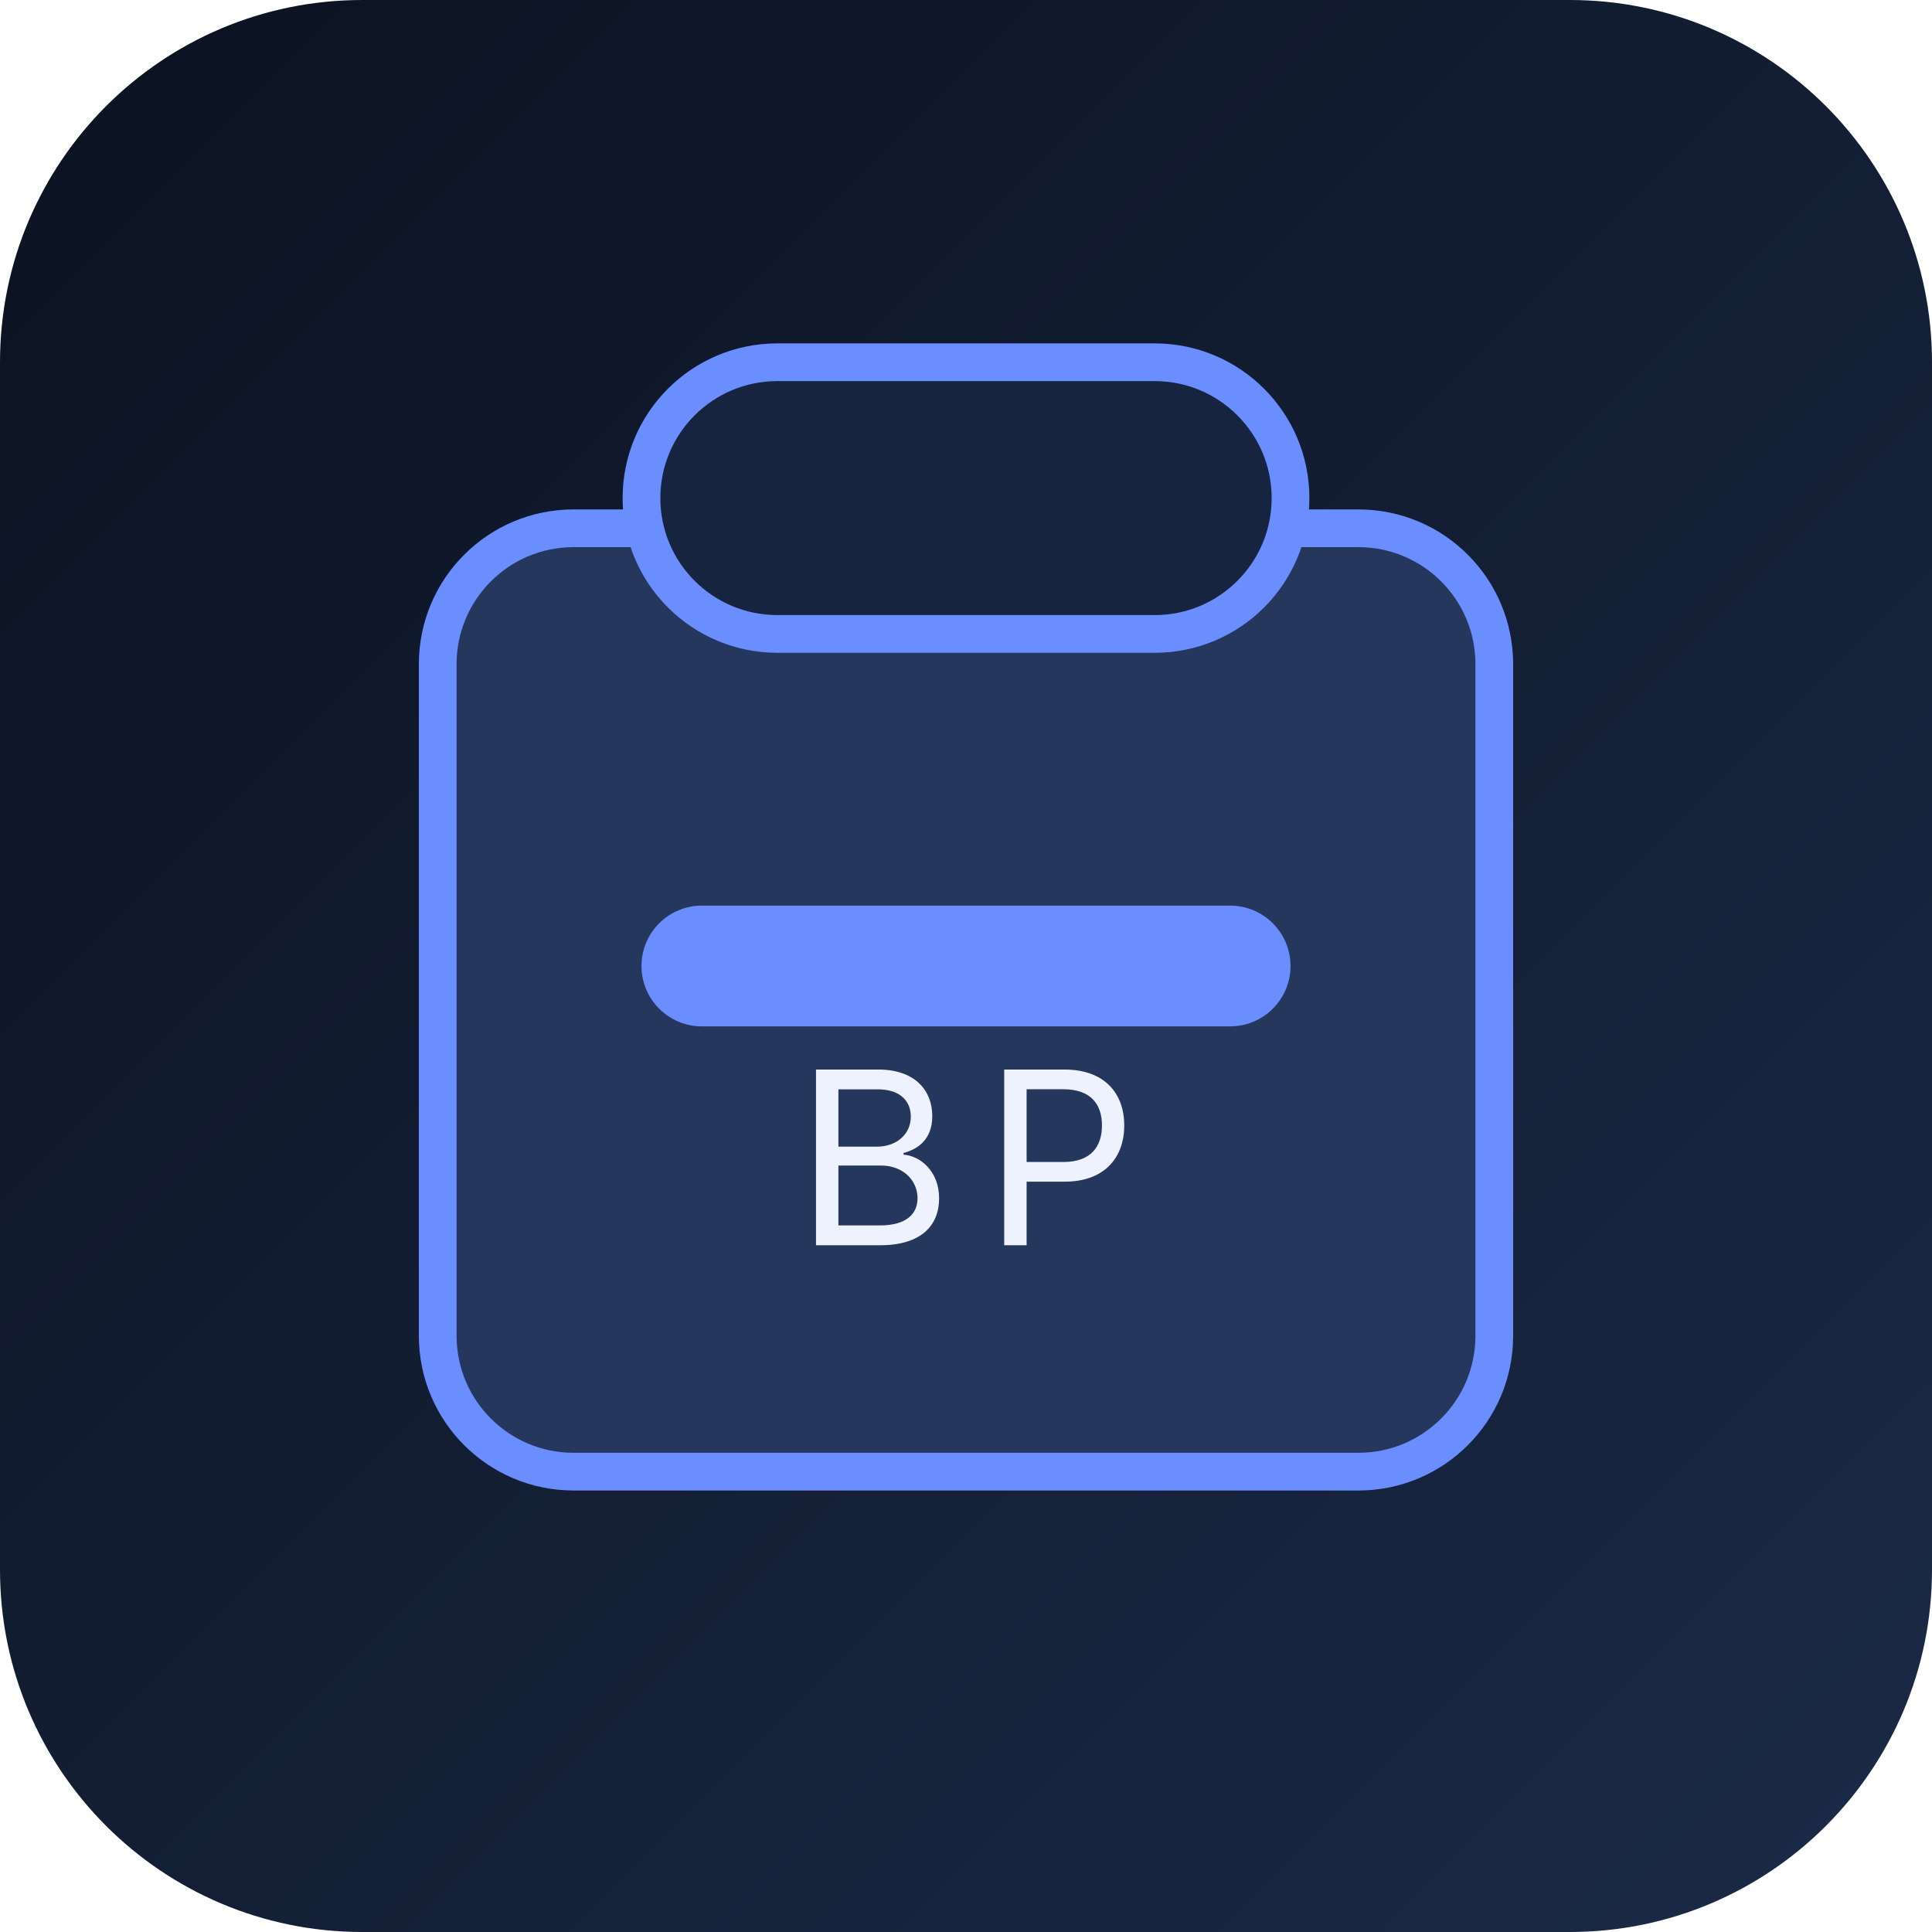
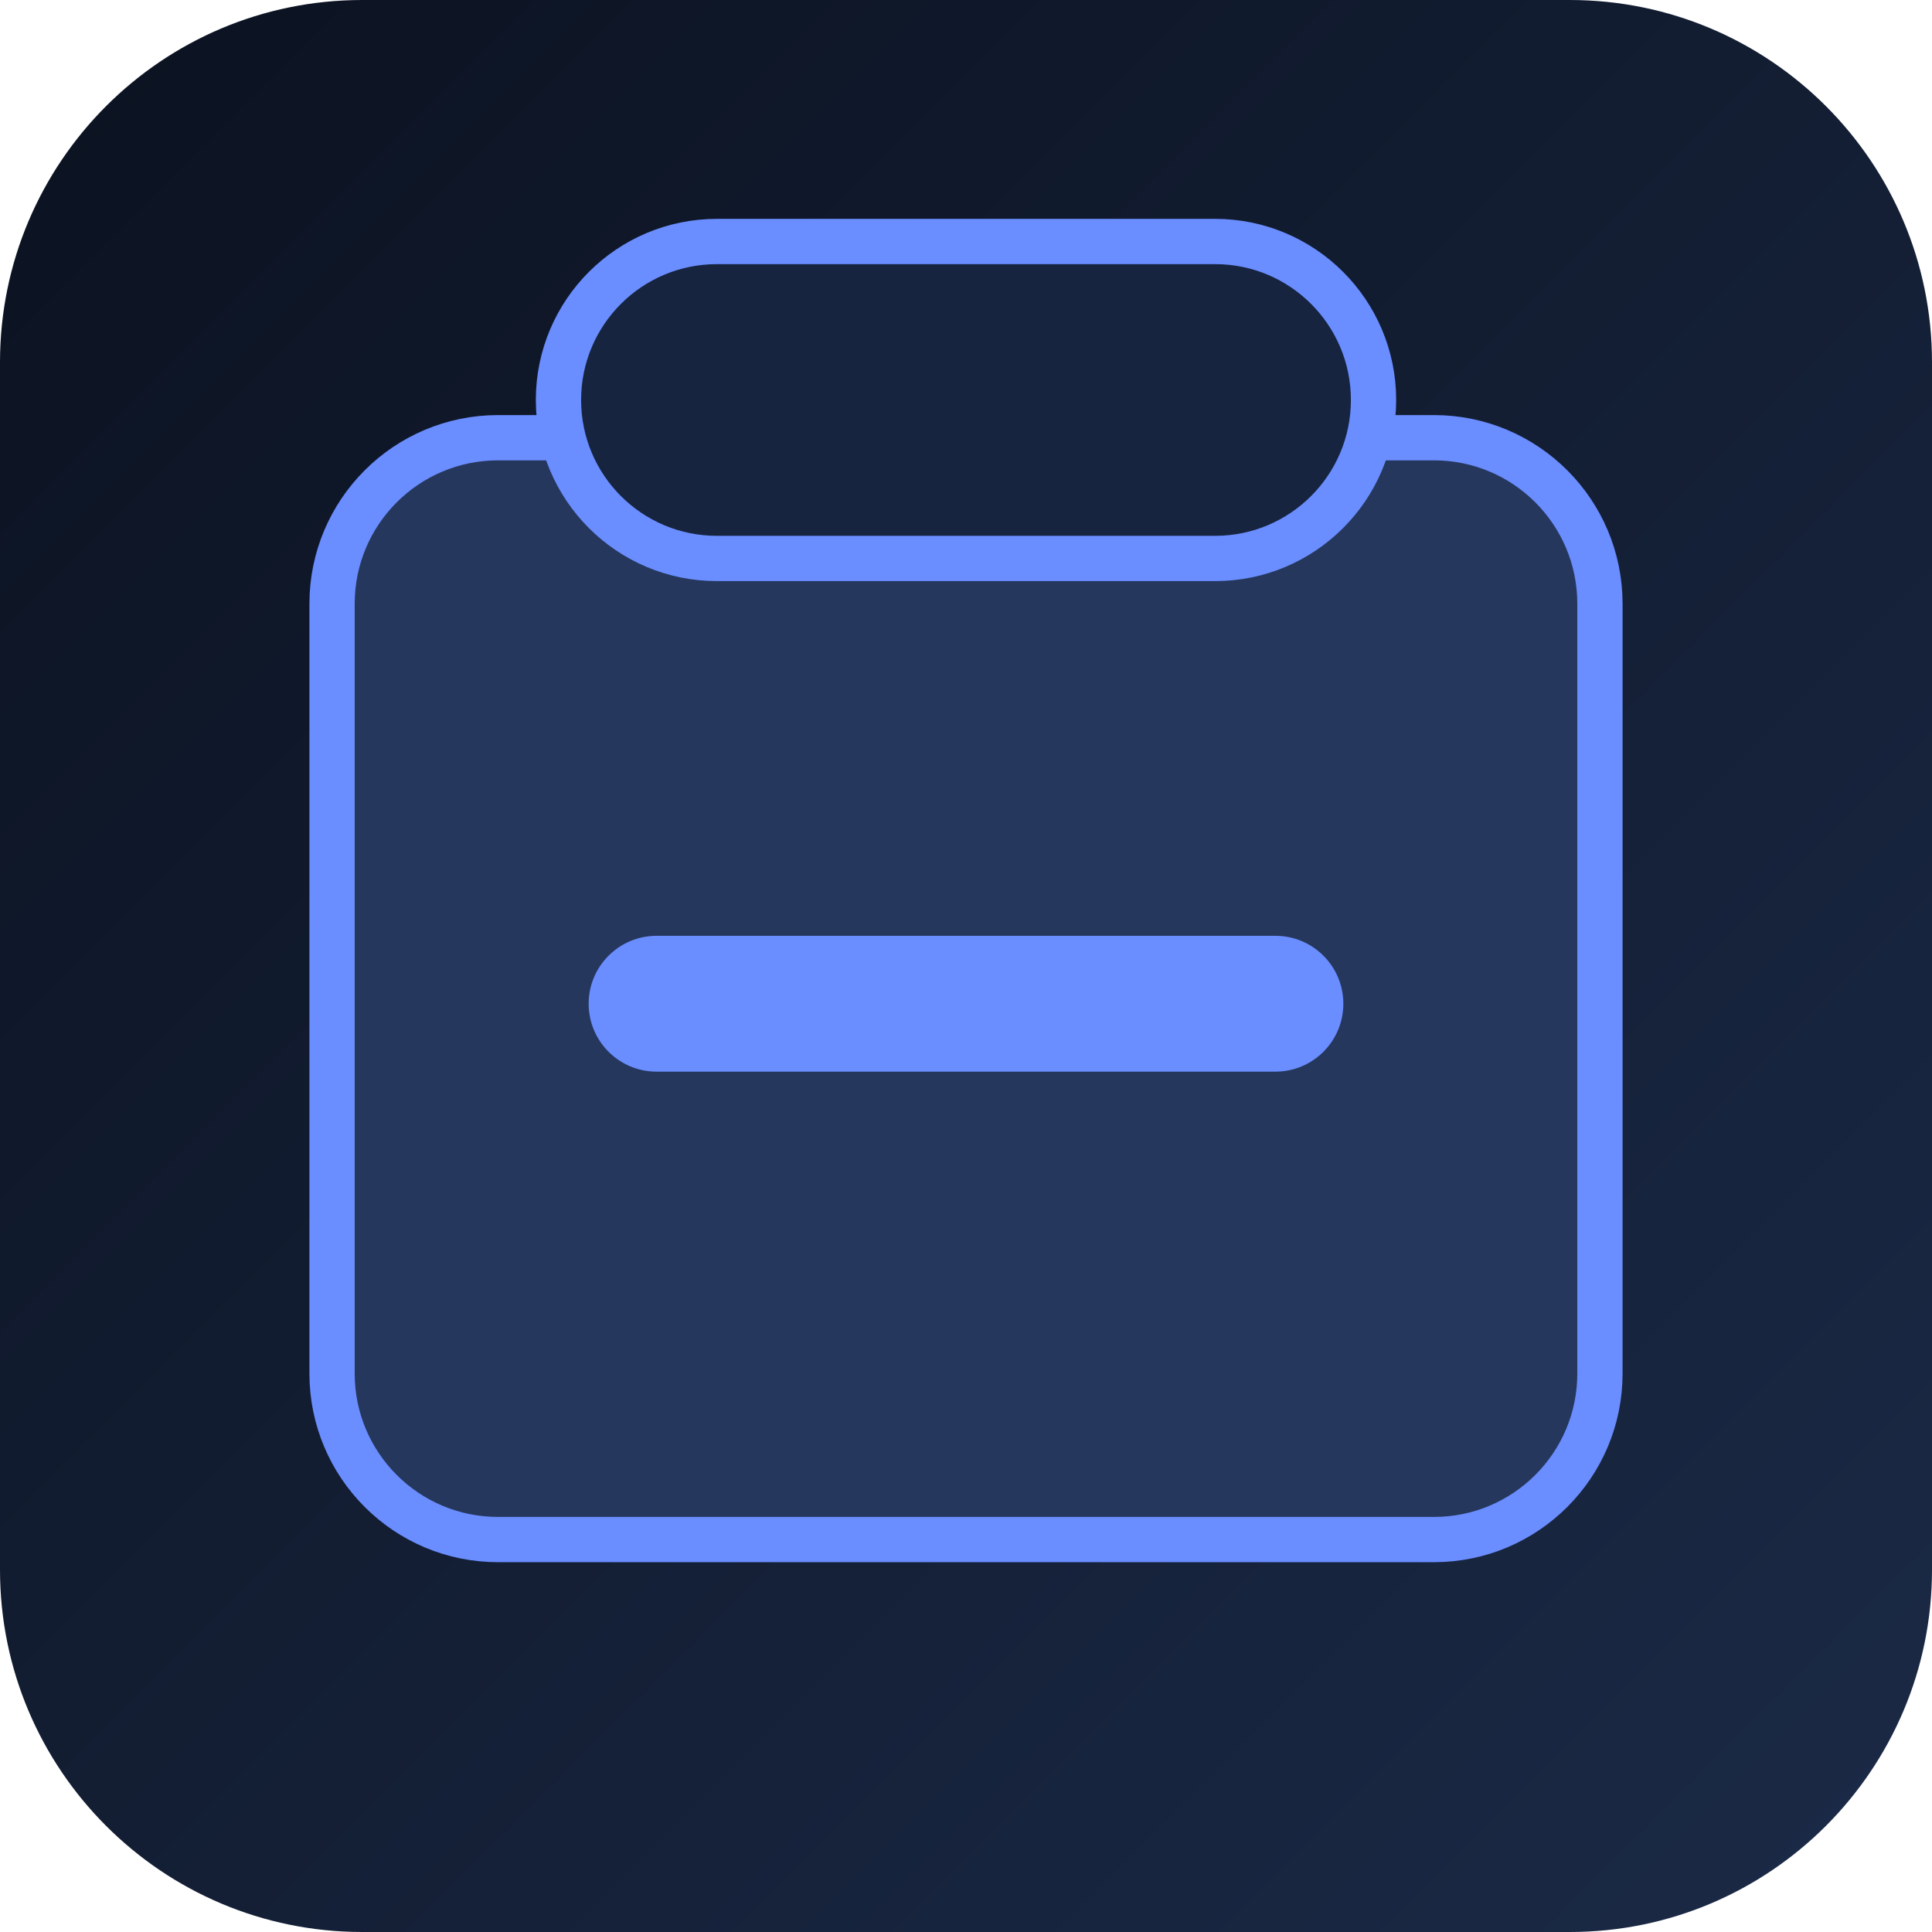
<svg xmlns="http://www.w3.org/2000/svg" width="512" height="512" viewBox="0 0 512 512" role="img" aria-label="Backpack Planner">
  <defs>
    <linearGradient id="bg" x1="0" y1="0" x2="1" y2="1">
      <stop offset="0%" stop-color="#0b1220" />
      <stop offset="100%" stop-color="#1b2a47" />
    </linearGradient>
  </defs>
  <rect width="512" height="512" rx="96" fill="url(#bg)" />
-   <rect x="116" y="140" width="280" height="250" rx="36" fill="#25375c" stroke="#6a8dff" stroke-width="10" />
-   <rect x="170" y="96" width="172" height="72" rx="36" fill="#16243f" stroke="#6a8dff" stroke-width="10" />
-   <rect x="170" y="240" width="172" height="32" rx="16" fill="#6a8dff" />
-   <text x="256" y="330" text-anchor="middle" font-family="Segoe UI, Inter, system-ui, sans-serif" font-size="64" fill="#eef2ff" letter-spacing="8">
-     BP
-   </text>
+   <rect x="88" y="116" width="336" height="292" rx="44" fill="#25375c" stroke="#6a8dff" stroke-width="12" />
+   <rect x="148" y="64" width="216" height="84" rx="42" fill="#16243f" stroke="#6a8dff" stroke-width="12" />
+   <rect x="156" y="248" width="200" height="36" rx="18" fill="#6a8dff" />
</svg>
